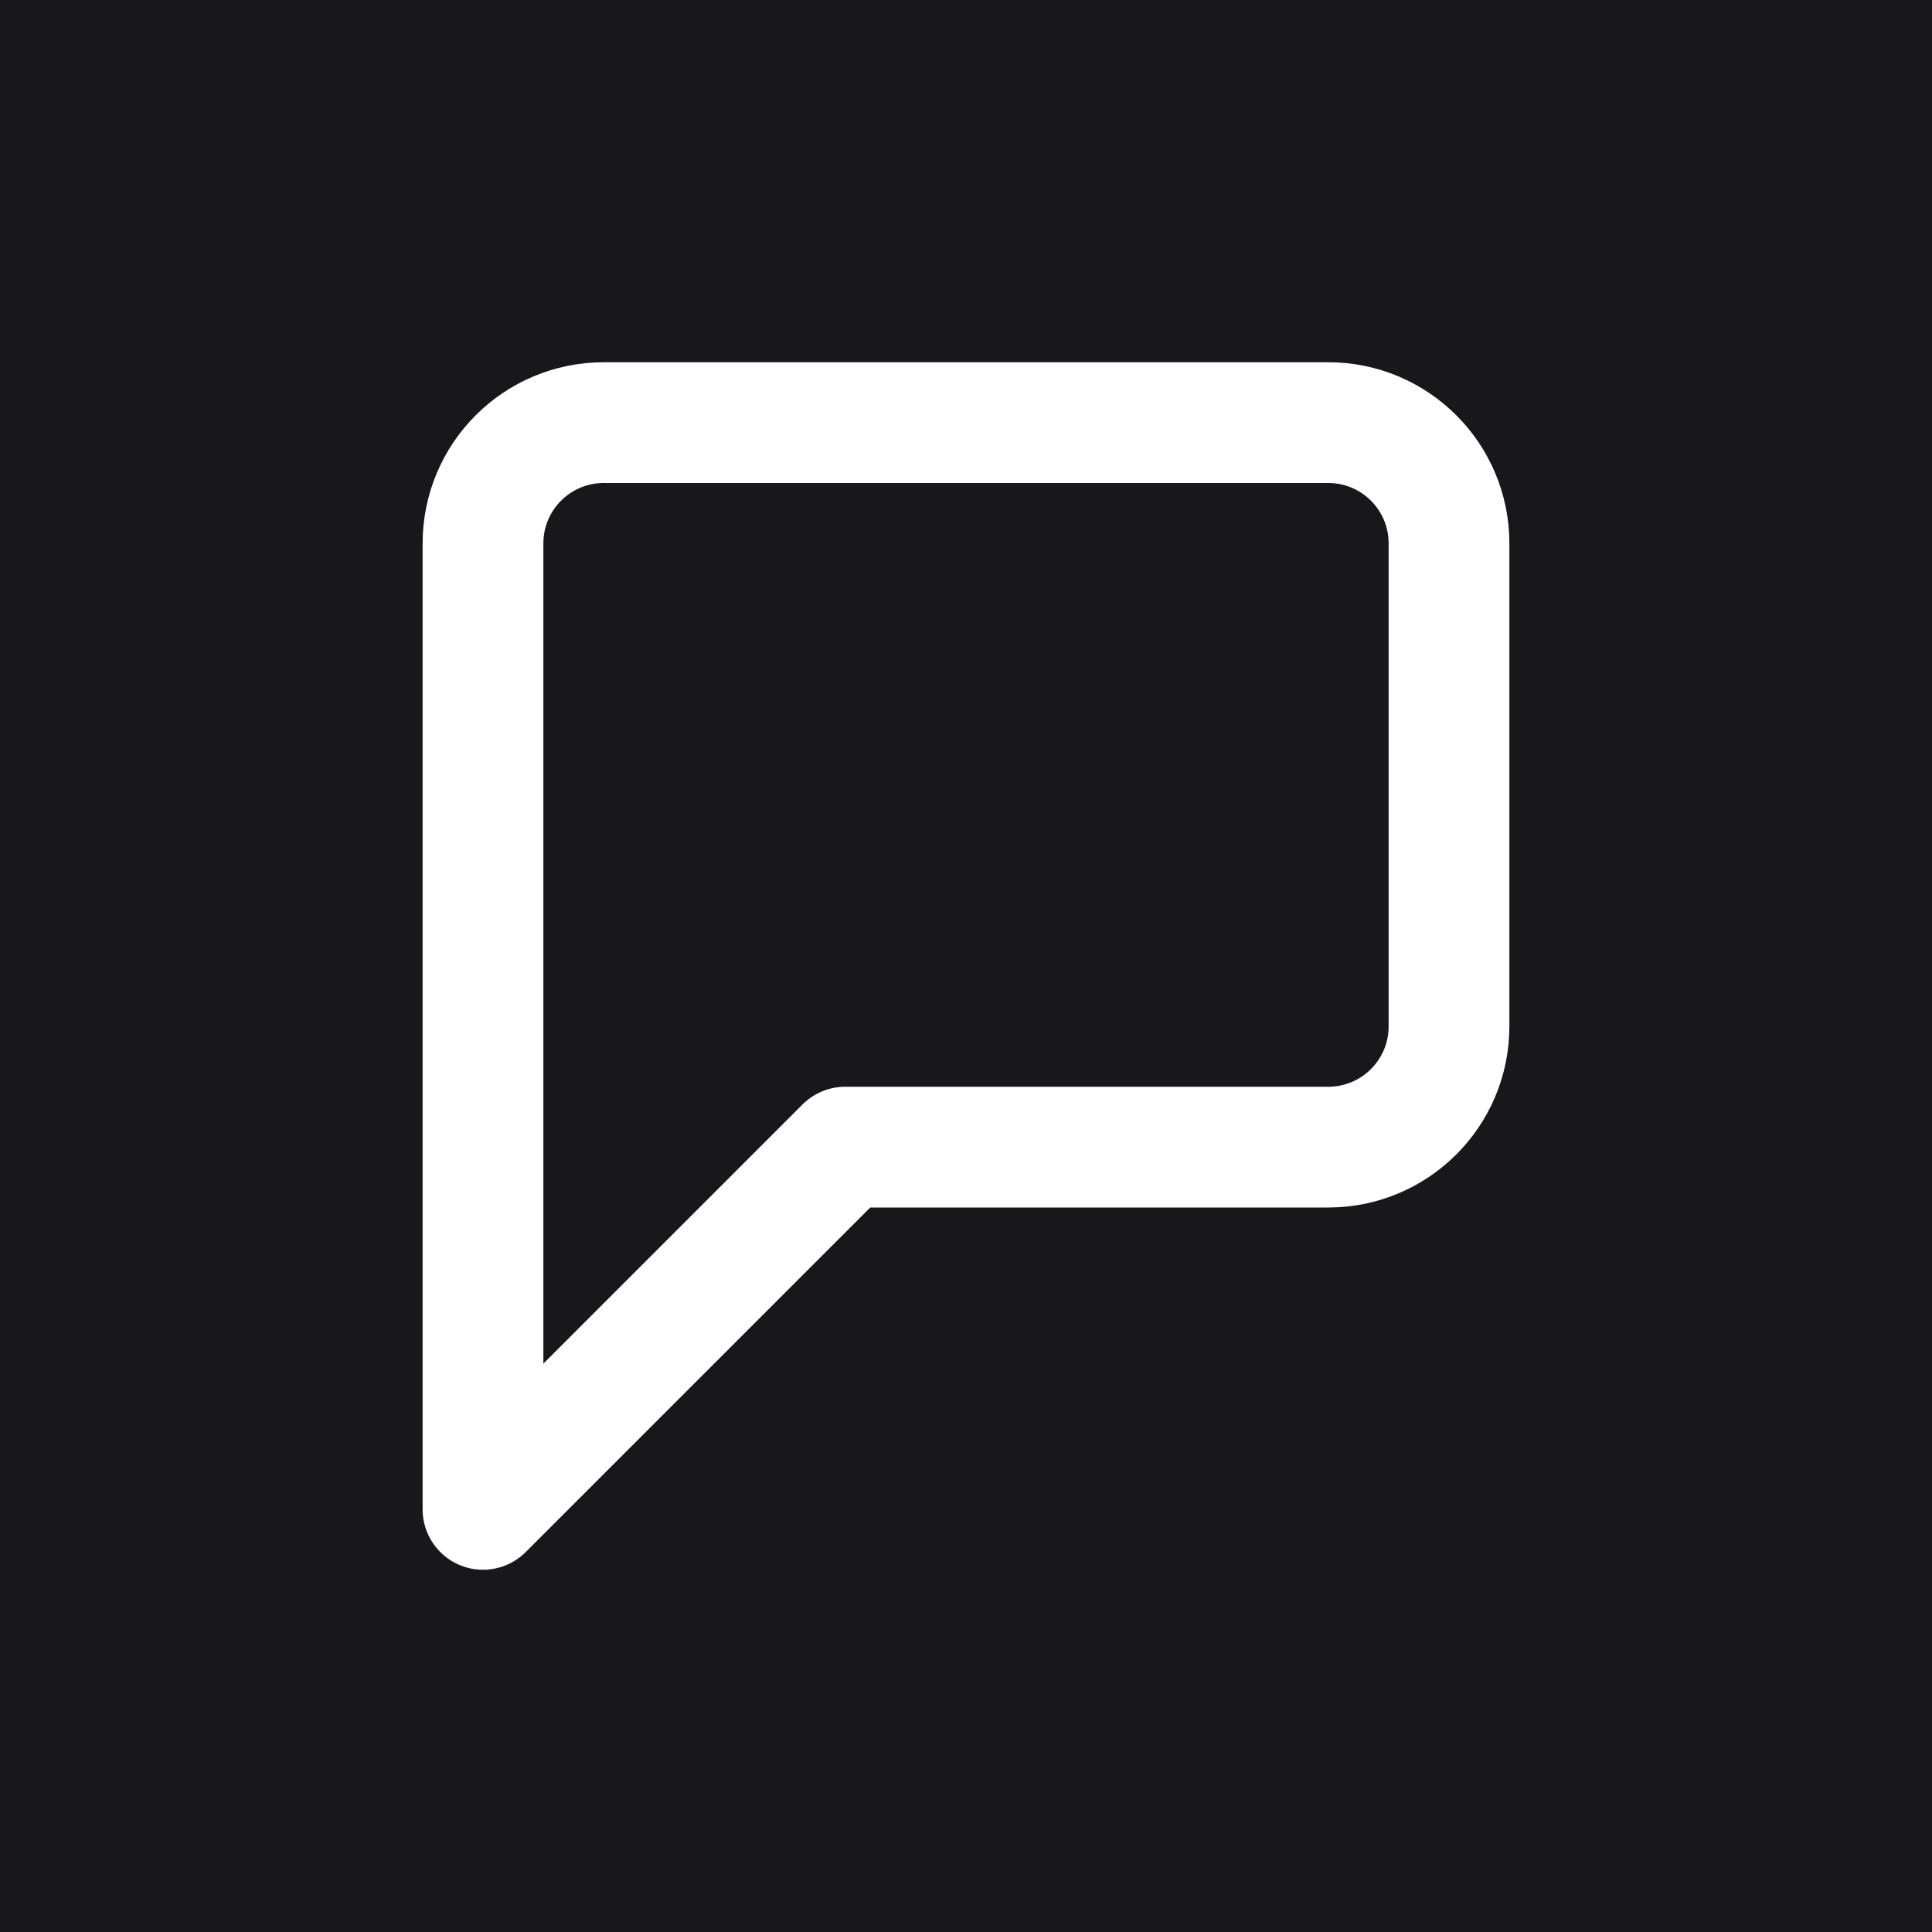
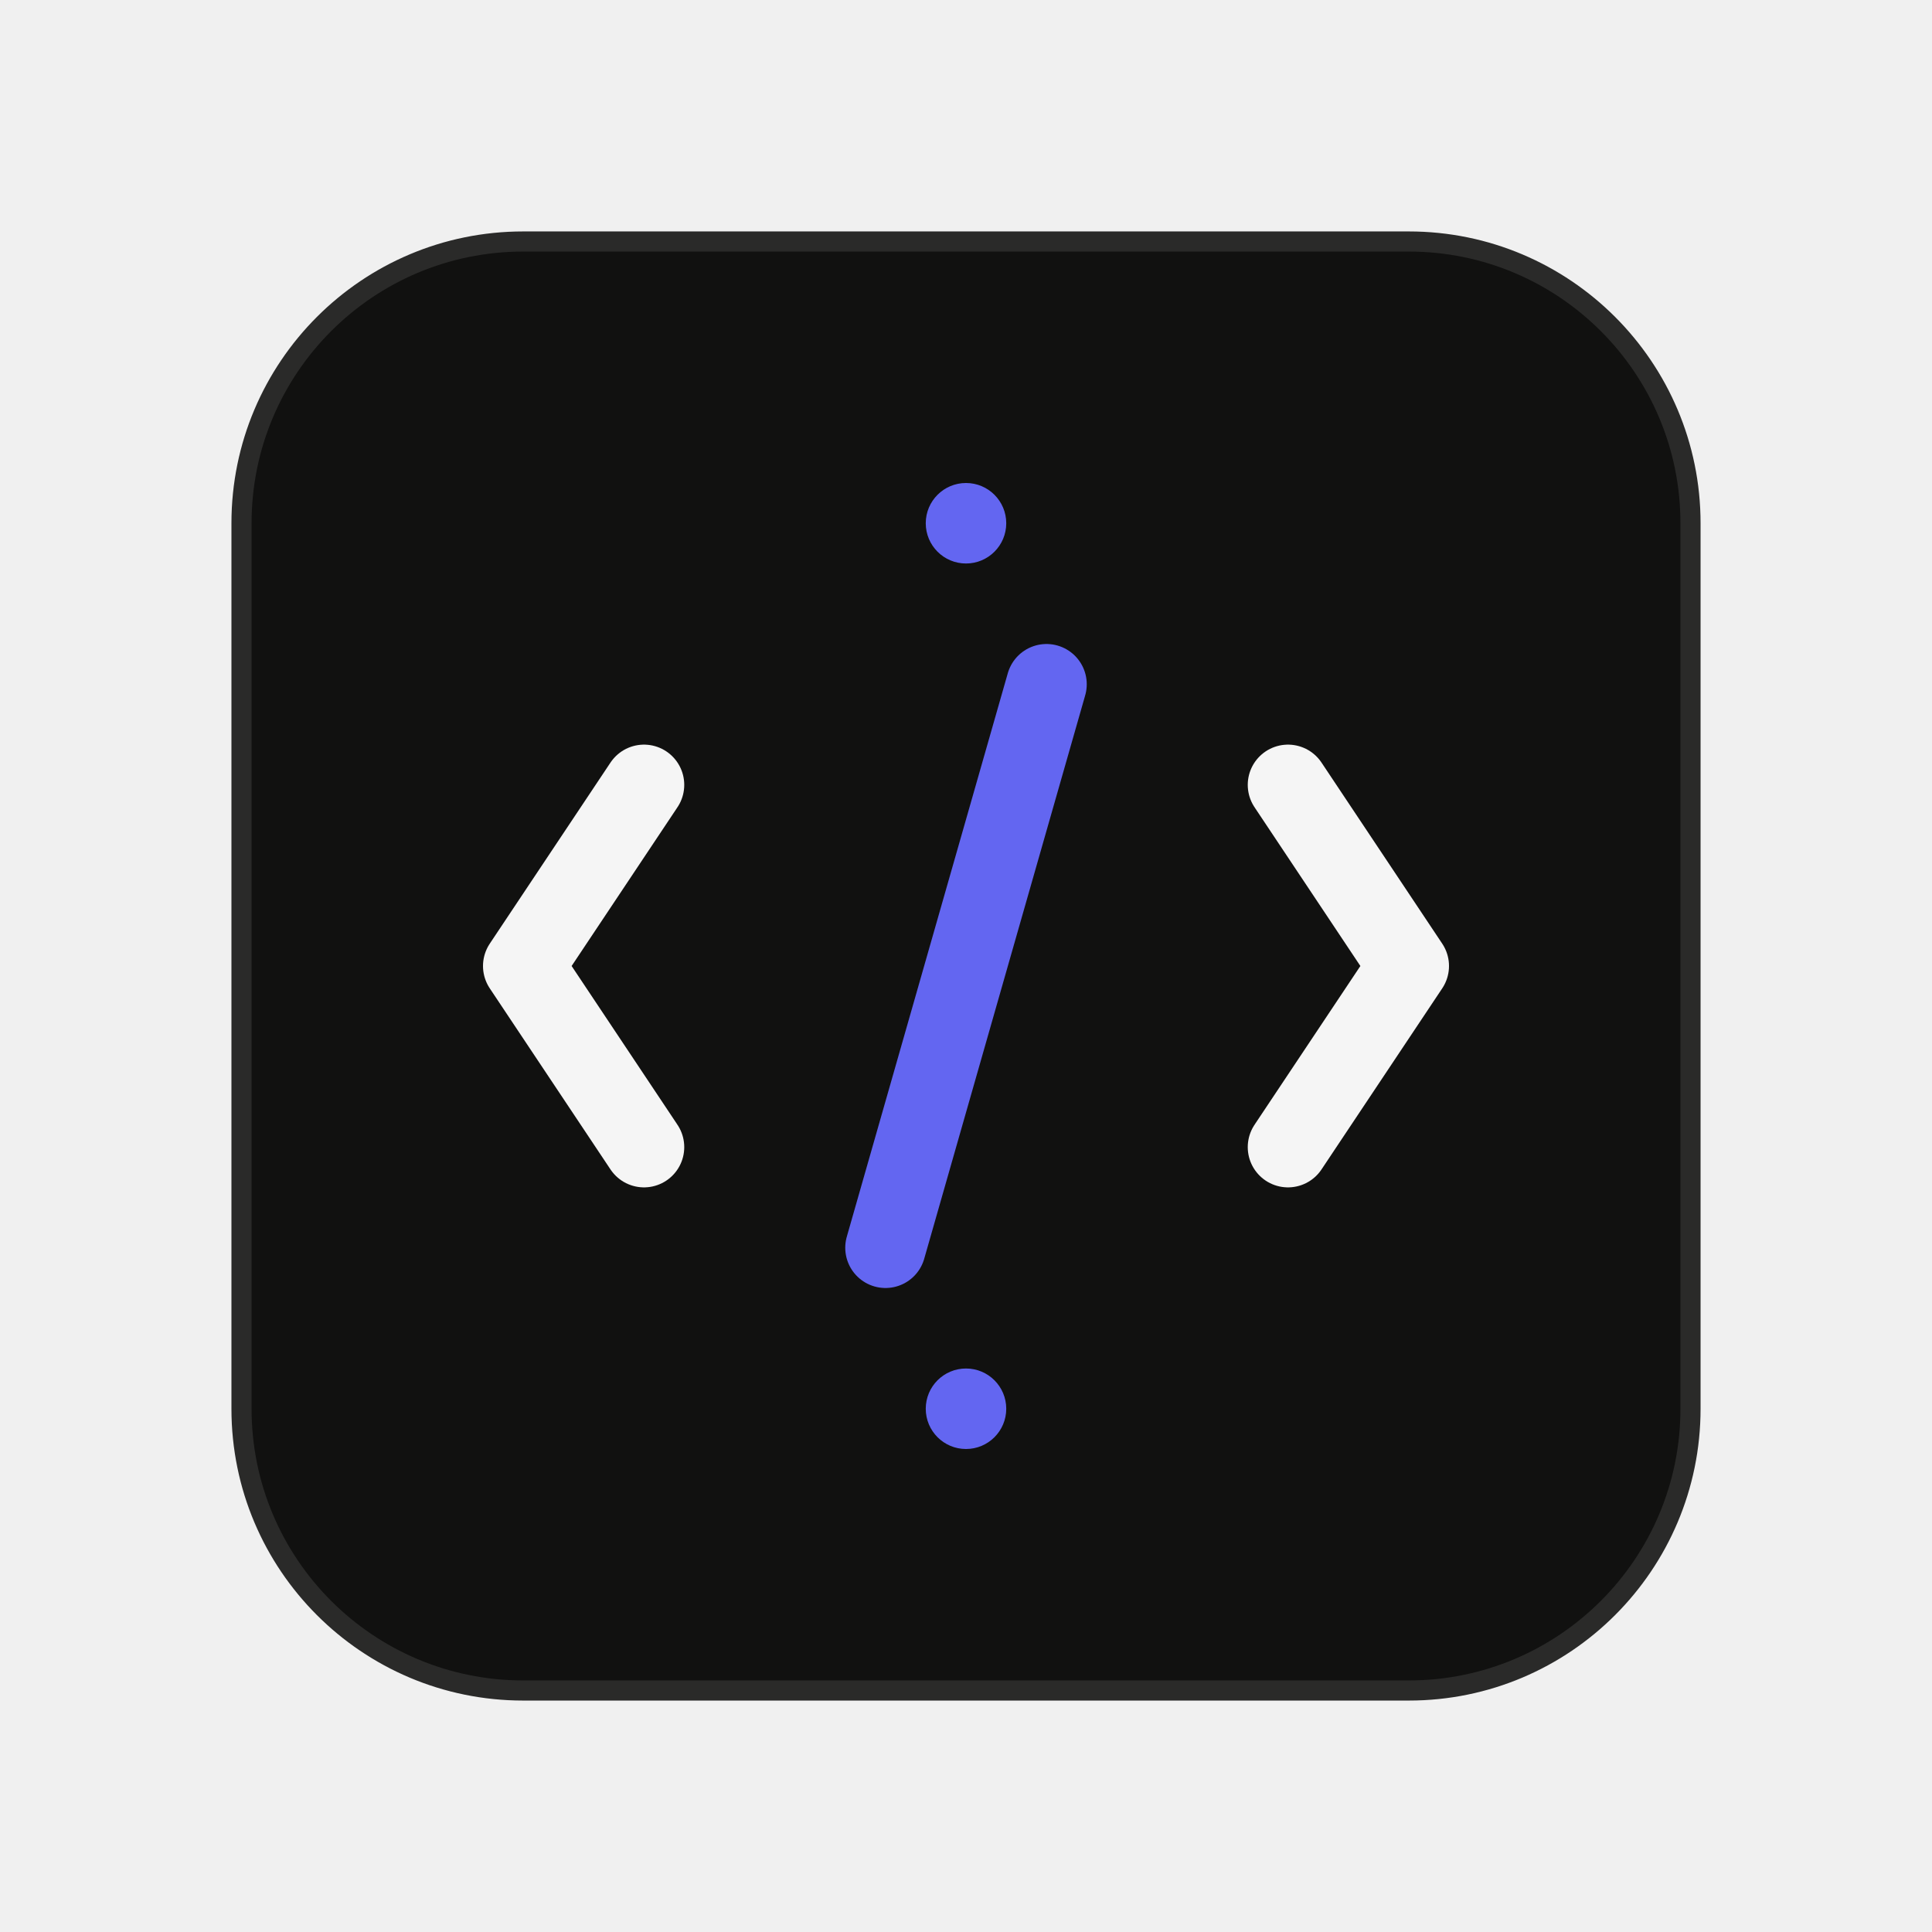
- <svg xmlns="http://www.w3.org/2000/svg" width="512" height="512" viewBox="0 0 512 512" fill="none">
-   <rect width="512" height="512" fill="hsl(240 5.9% 10%)" />
-   <path d="M128 144C128 126.327 142.327 112 160 112H352C369.673 112 384 126.327 384 144V272C384 289.673 369.673 304 352 304H224L128 400V144Z" stroke="white" stroke-width="32" stroke-linecap="round" stroke-linejoin="round" fill="none" />
+ <svg xmlns="http://www.w3.org/2000/svg" width="96" height="96" viewBox="0 0 96 96" fill="none">
+   <rect x="12" y="12" width="72" height="72" rx="14" fill="#111110" />
+   <rect x="12" y="12" width="72" height="72" rx="14" stroke="#2a2a29" stroke-width="1" />
+   <path d="M32 39L26 48L32 57" stroke="#f5f5f5" stroke-width="4" stroke-linecap="round" stroke-linejoin="round" />
+   <path d="M64 39L70 48L64 57" stroke="#f5f5f5" stroke-width="4" stroke-linecap="round" stroke-linejoin="round" />
+   <path d="M44 62L52 34" stroke="#6366f1" stroke-width="4" stroke-linecap="round" />
+   <circle cx="48" cy="26" r="2" fill="#6366f1" />
+   <circle cx="48" cy="70" r="2" fill="#6366f1" />
</svg>
